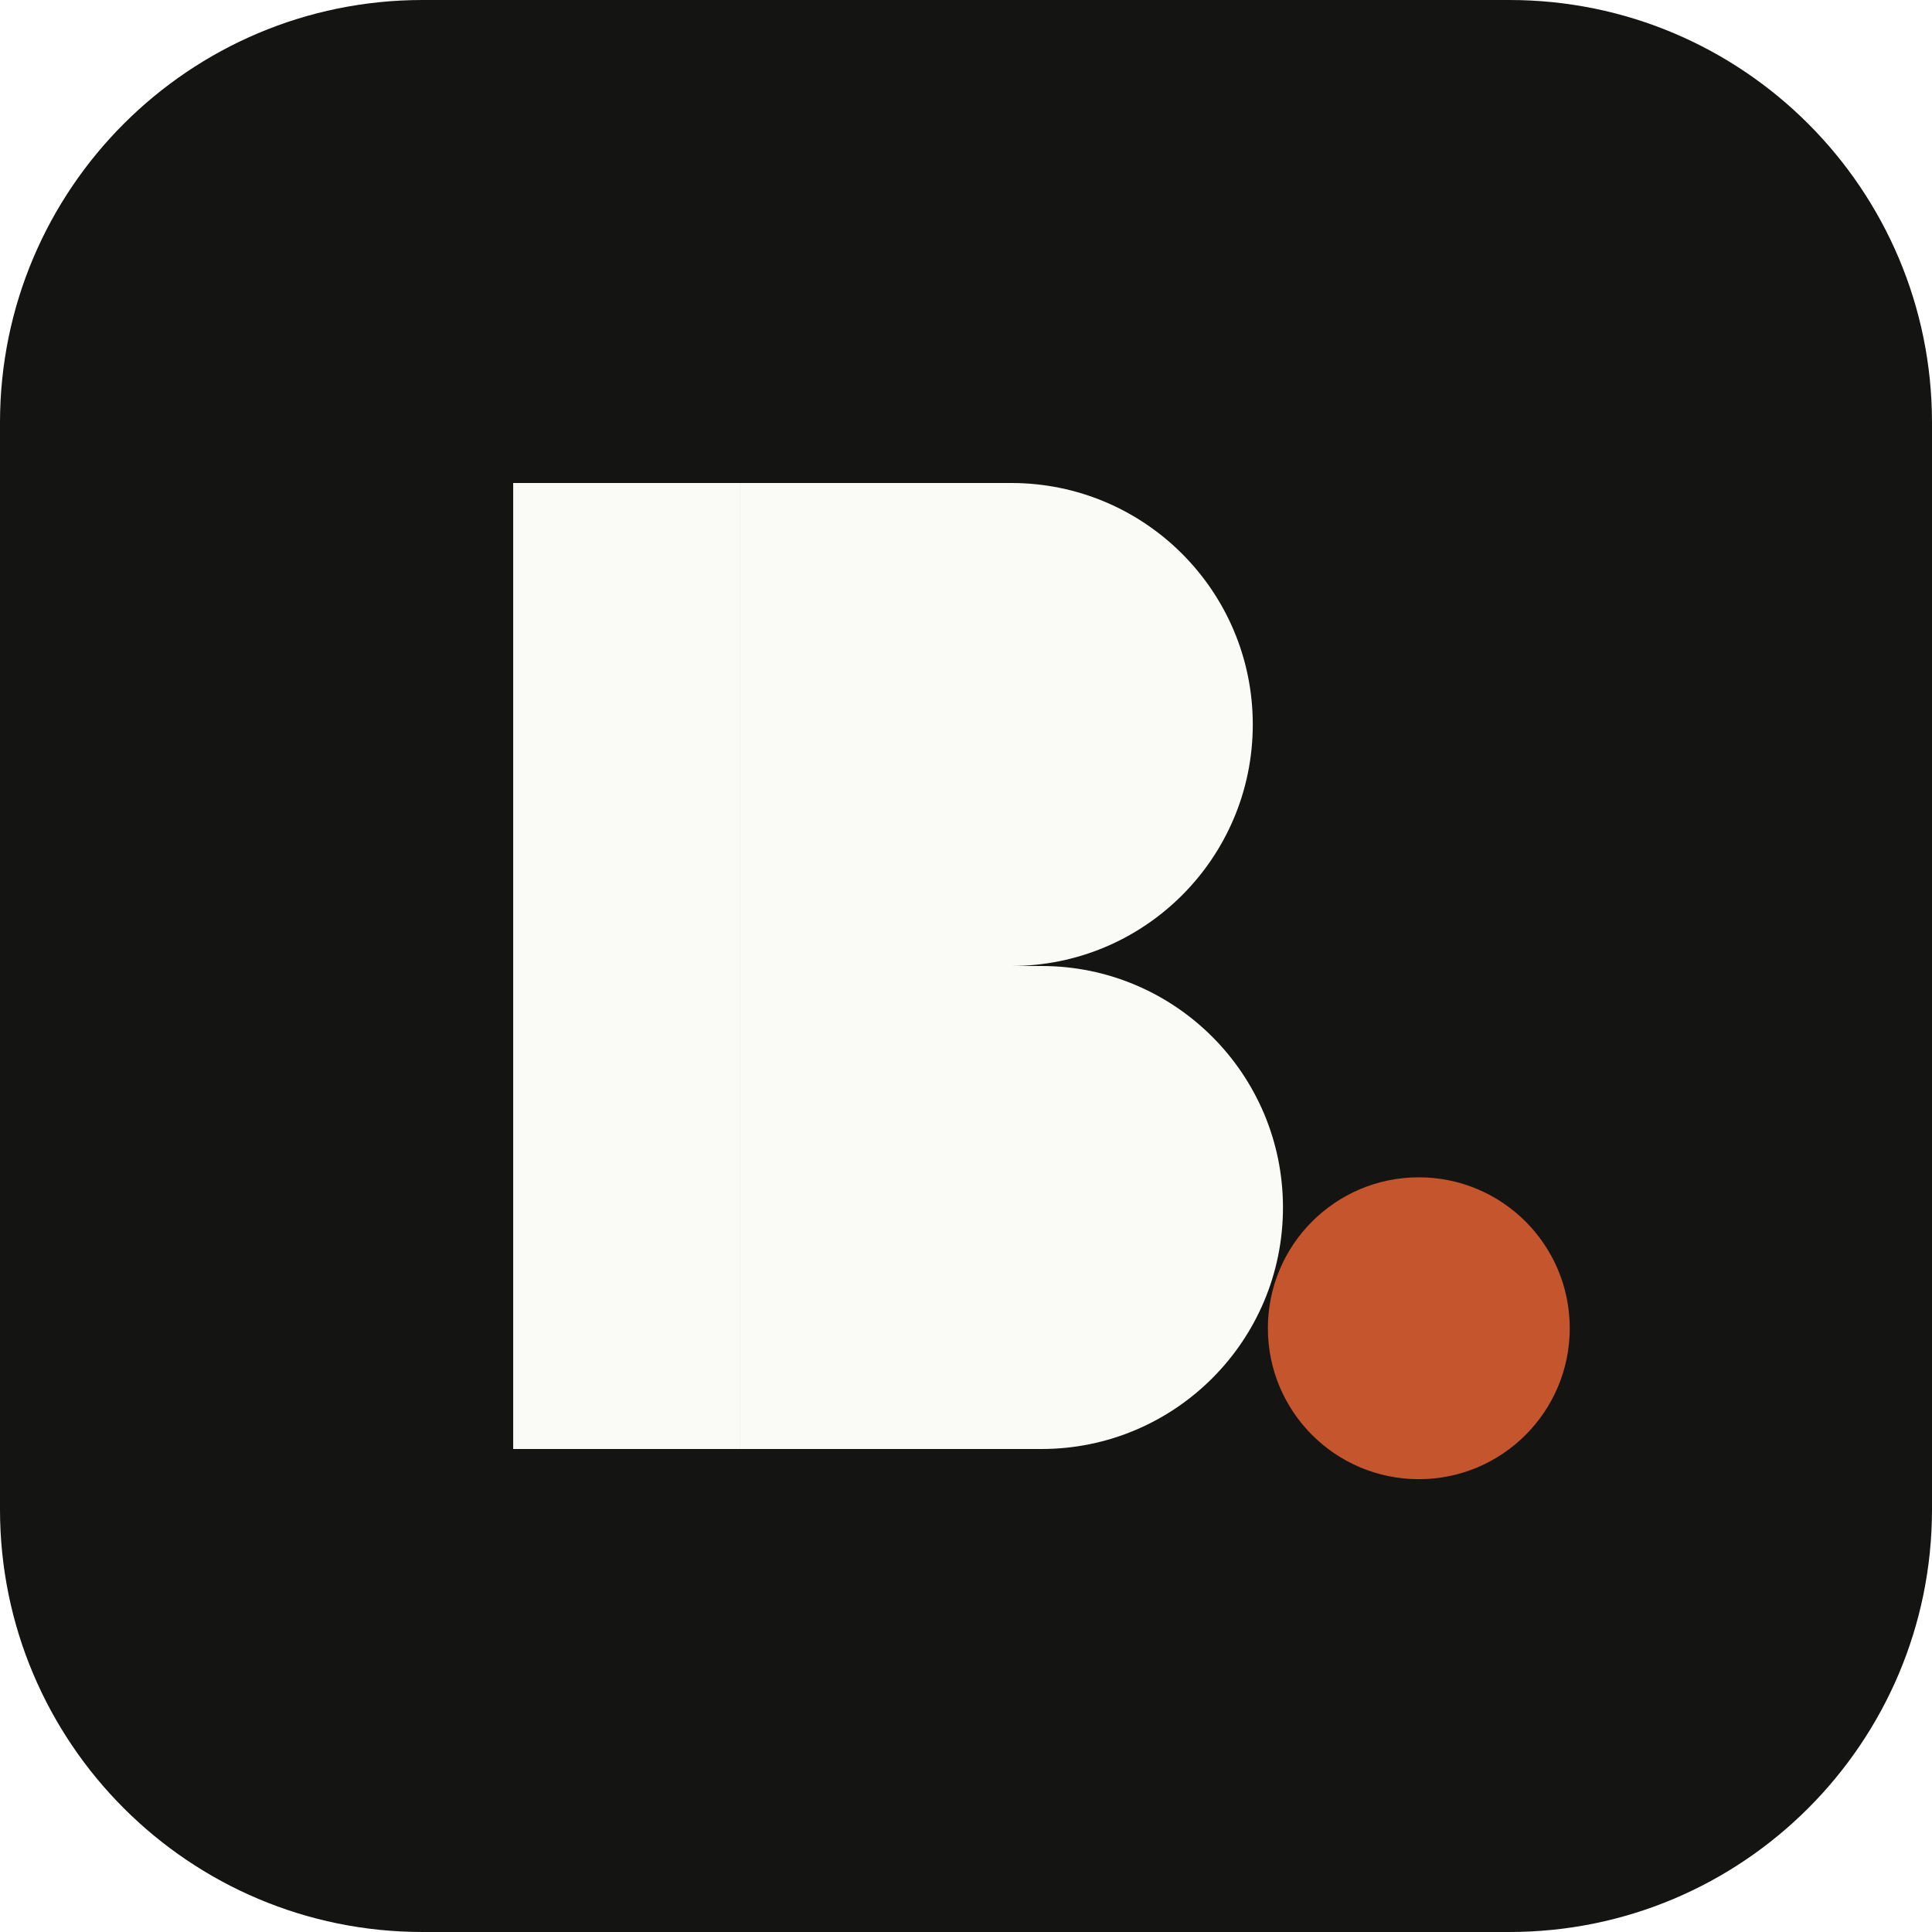
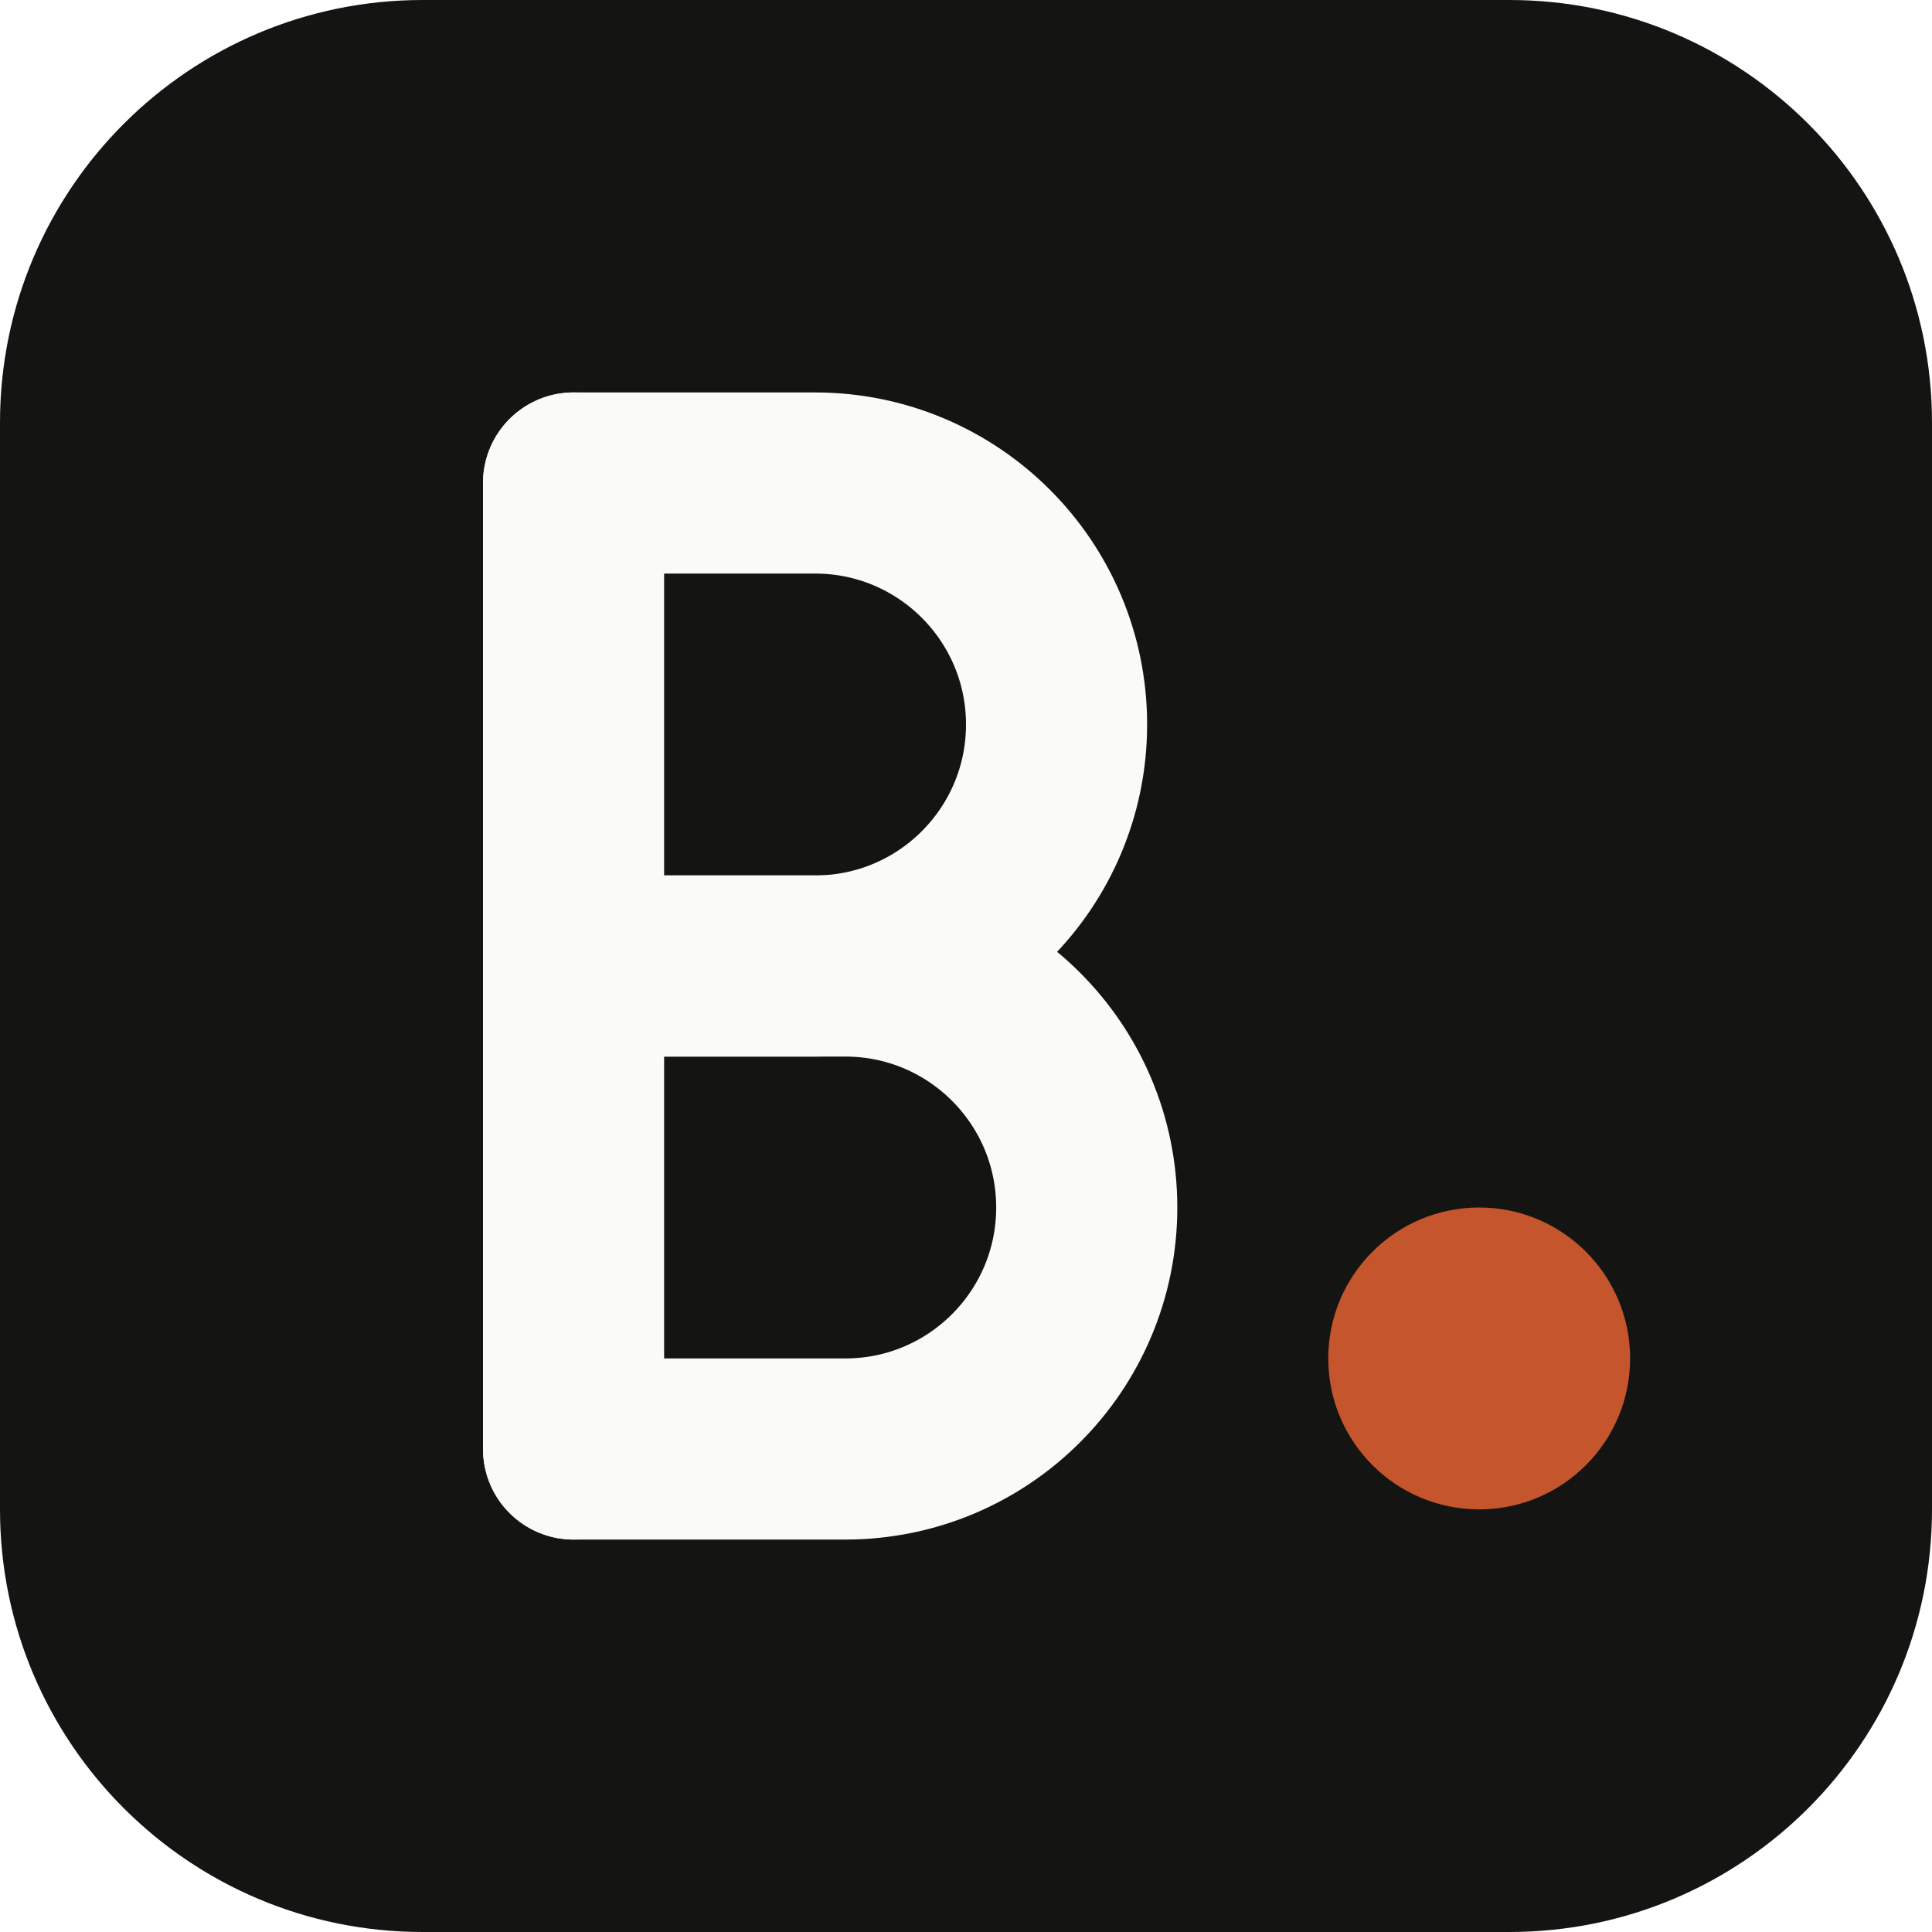
<svg xmlns="http://www.w3.org/2000/svg" viewBox="0 0 64 64" width="64" height="64">
  <rect width="64" height="64" rx="14" fill="#141412" />
-   <rect x="17" y="16" width="7.5" height="32" fill="#FAFAF7" />
-   <path d="M24.5 16h9a8 8 0 0 1 0 16h-9z" fill="#FAFAF7" />
-   <path d="M24.5 32h10a8 8 0 0 1 0 16h-10z" fill="#FAFAF7" />
-   <circle cx="47" cy="44" r="5" fill="#C4552D" />
+   <g fill="none" stroke="#FAFAF7" stroke-width="6" stroke-linecap="round" stroke-linejoin="round">
+     <path d="M19 16 V48" />
+     <path d="M19 16 H27 a8 8 0 0 1 0 16 H19" />
+     <path d="M19 32 H28 a8 8 0 0 1 0 16 H19" />
+   </g>
+   <circle cx="49" cy="45" r="5" fill="#C4552D" />
</svg>
